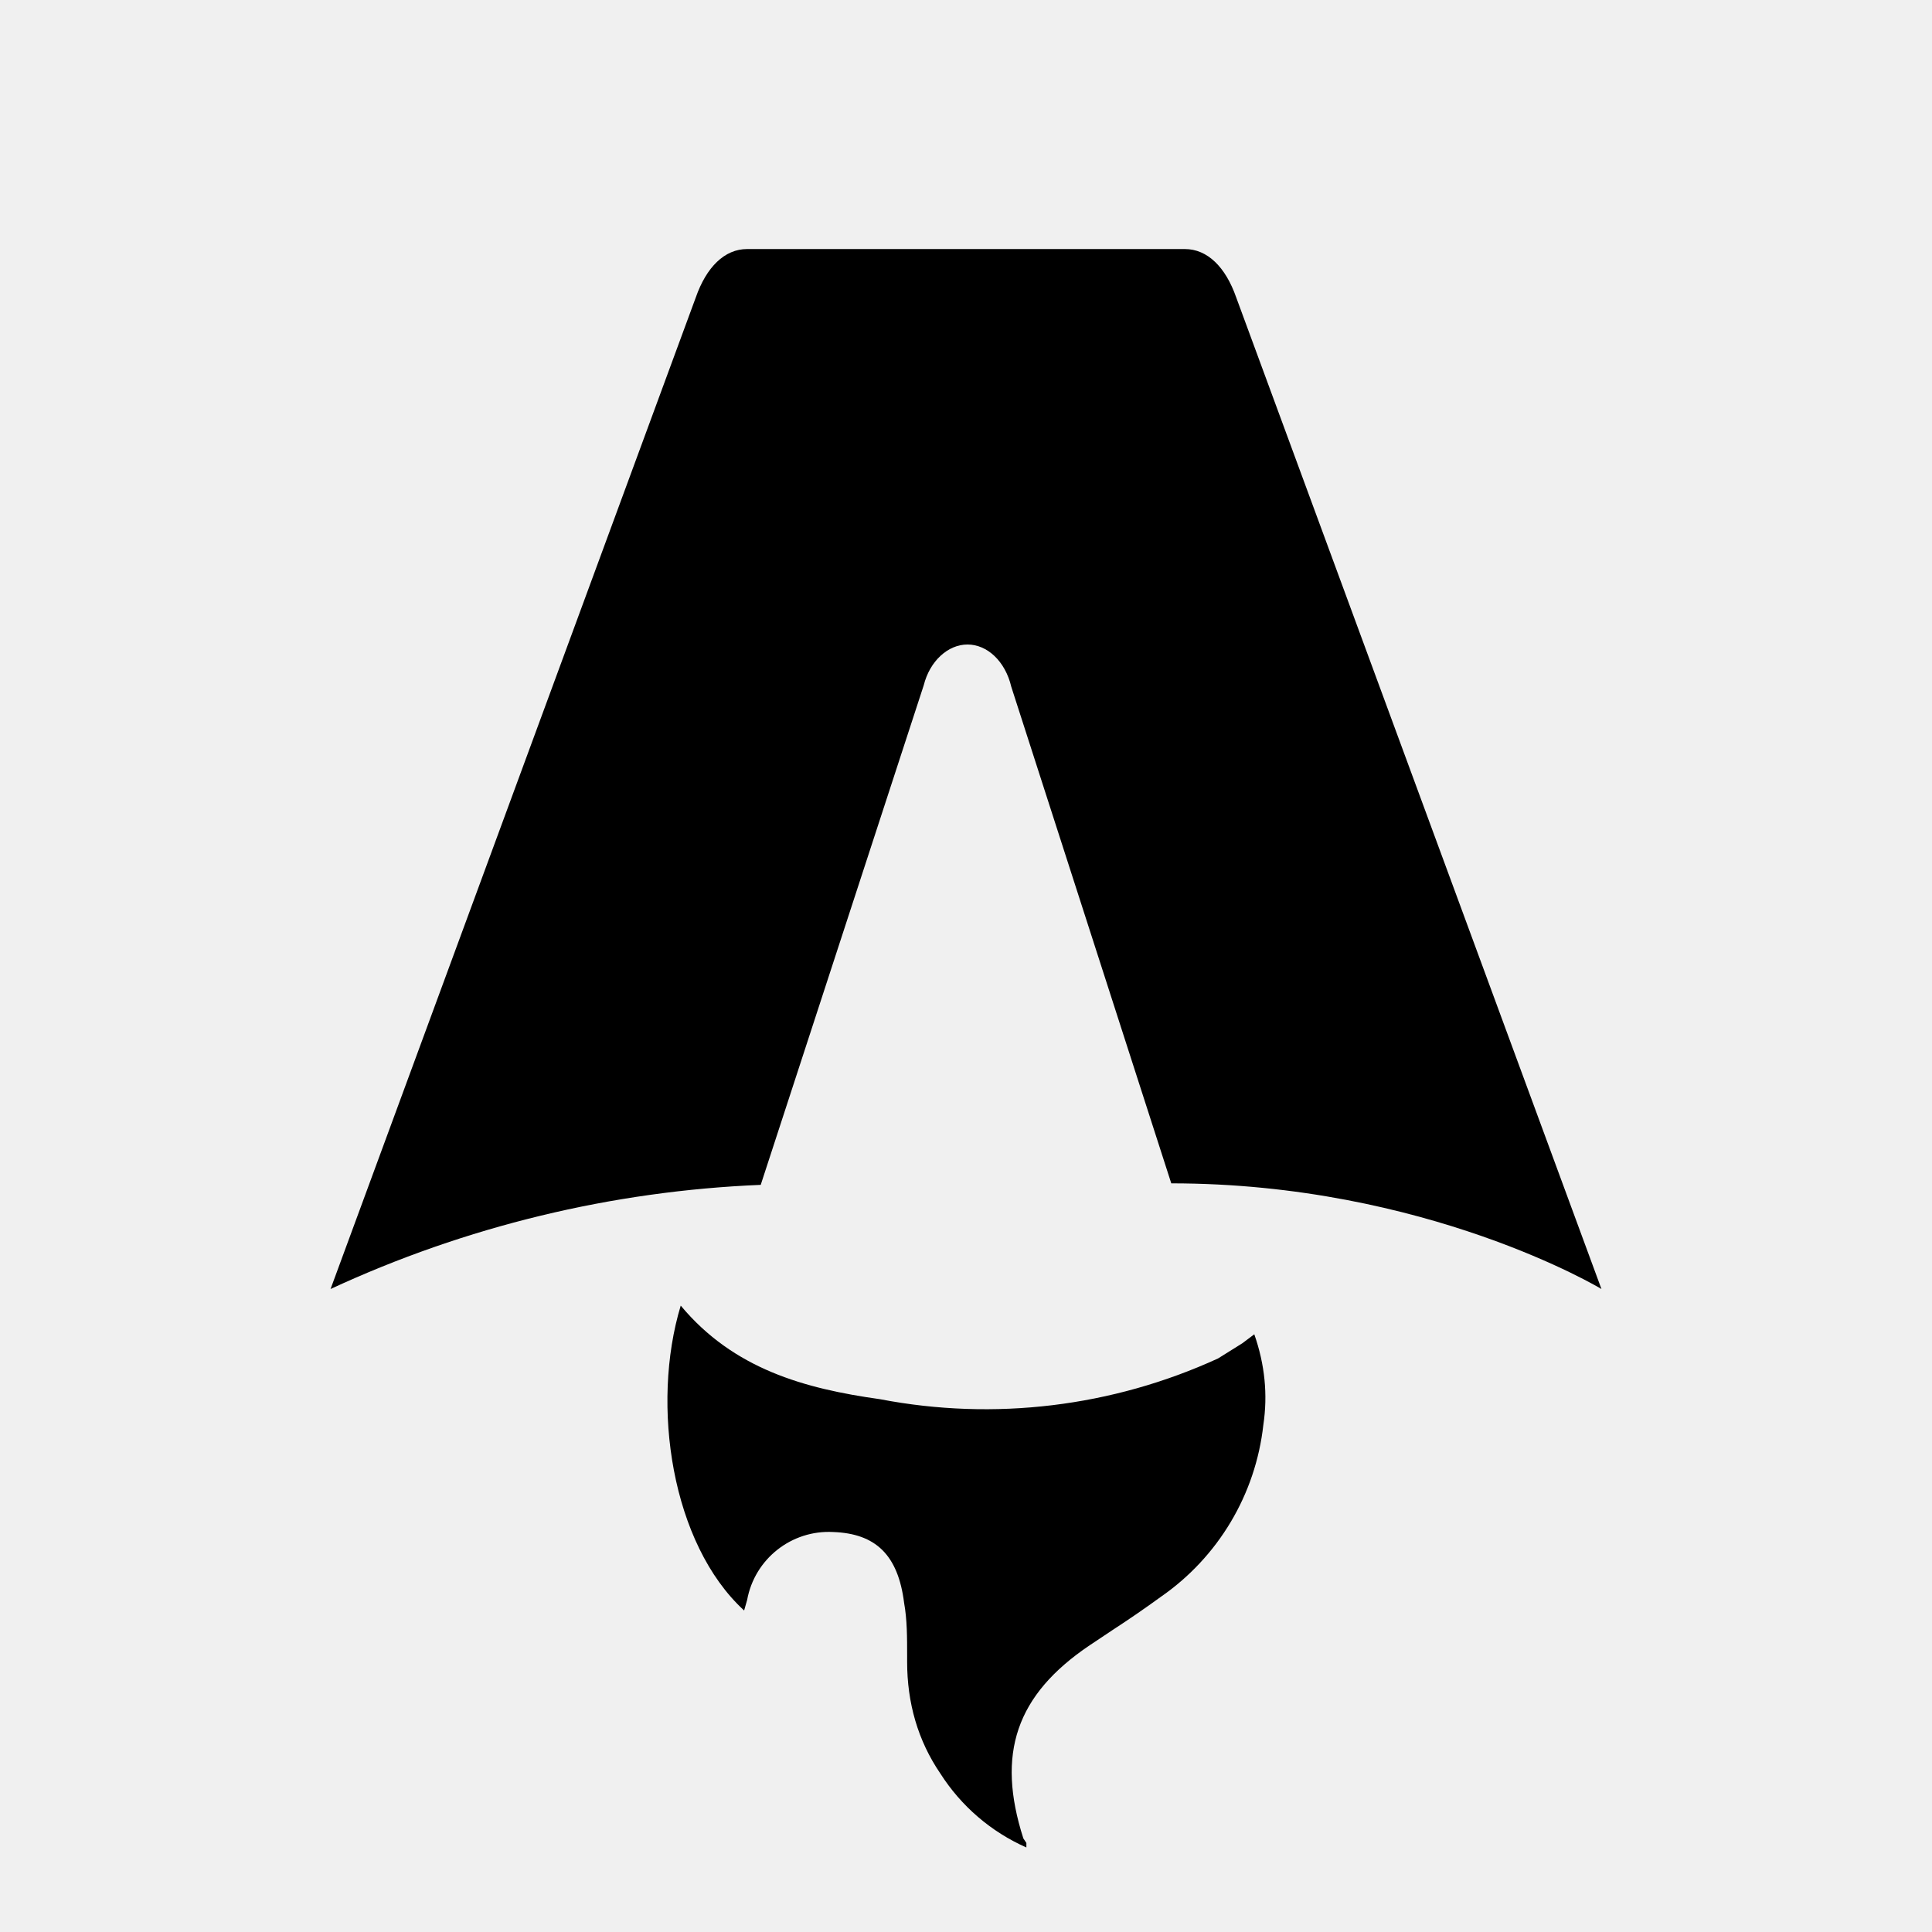
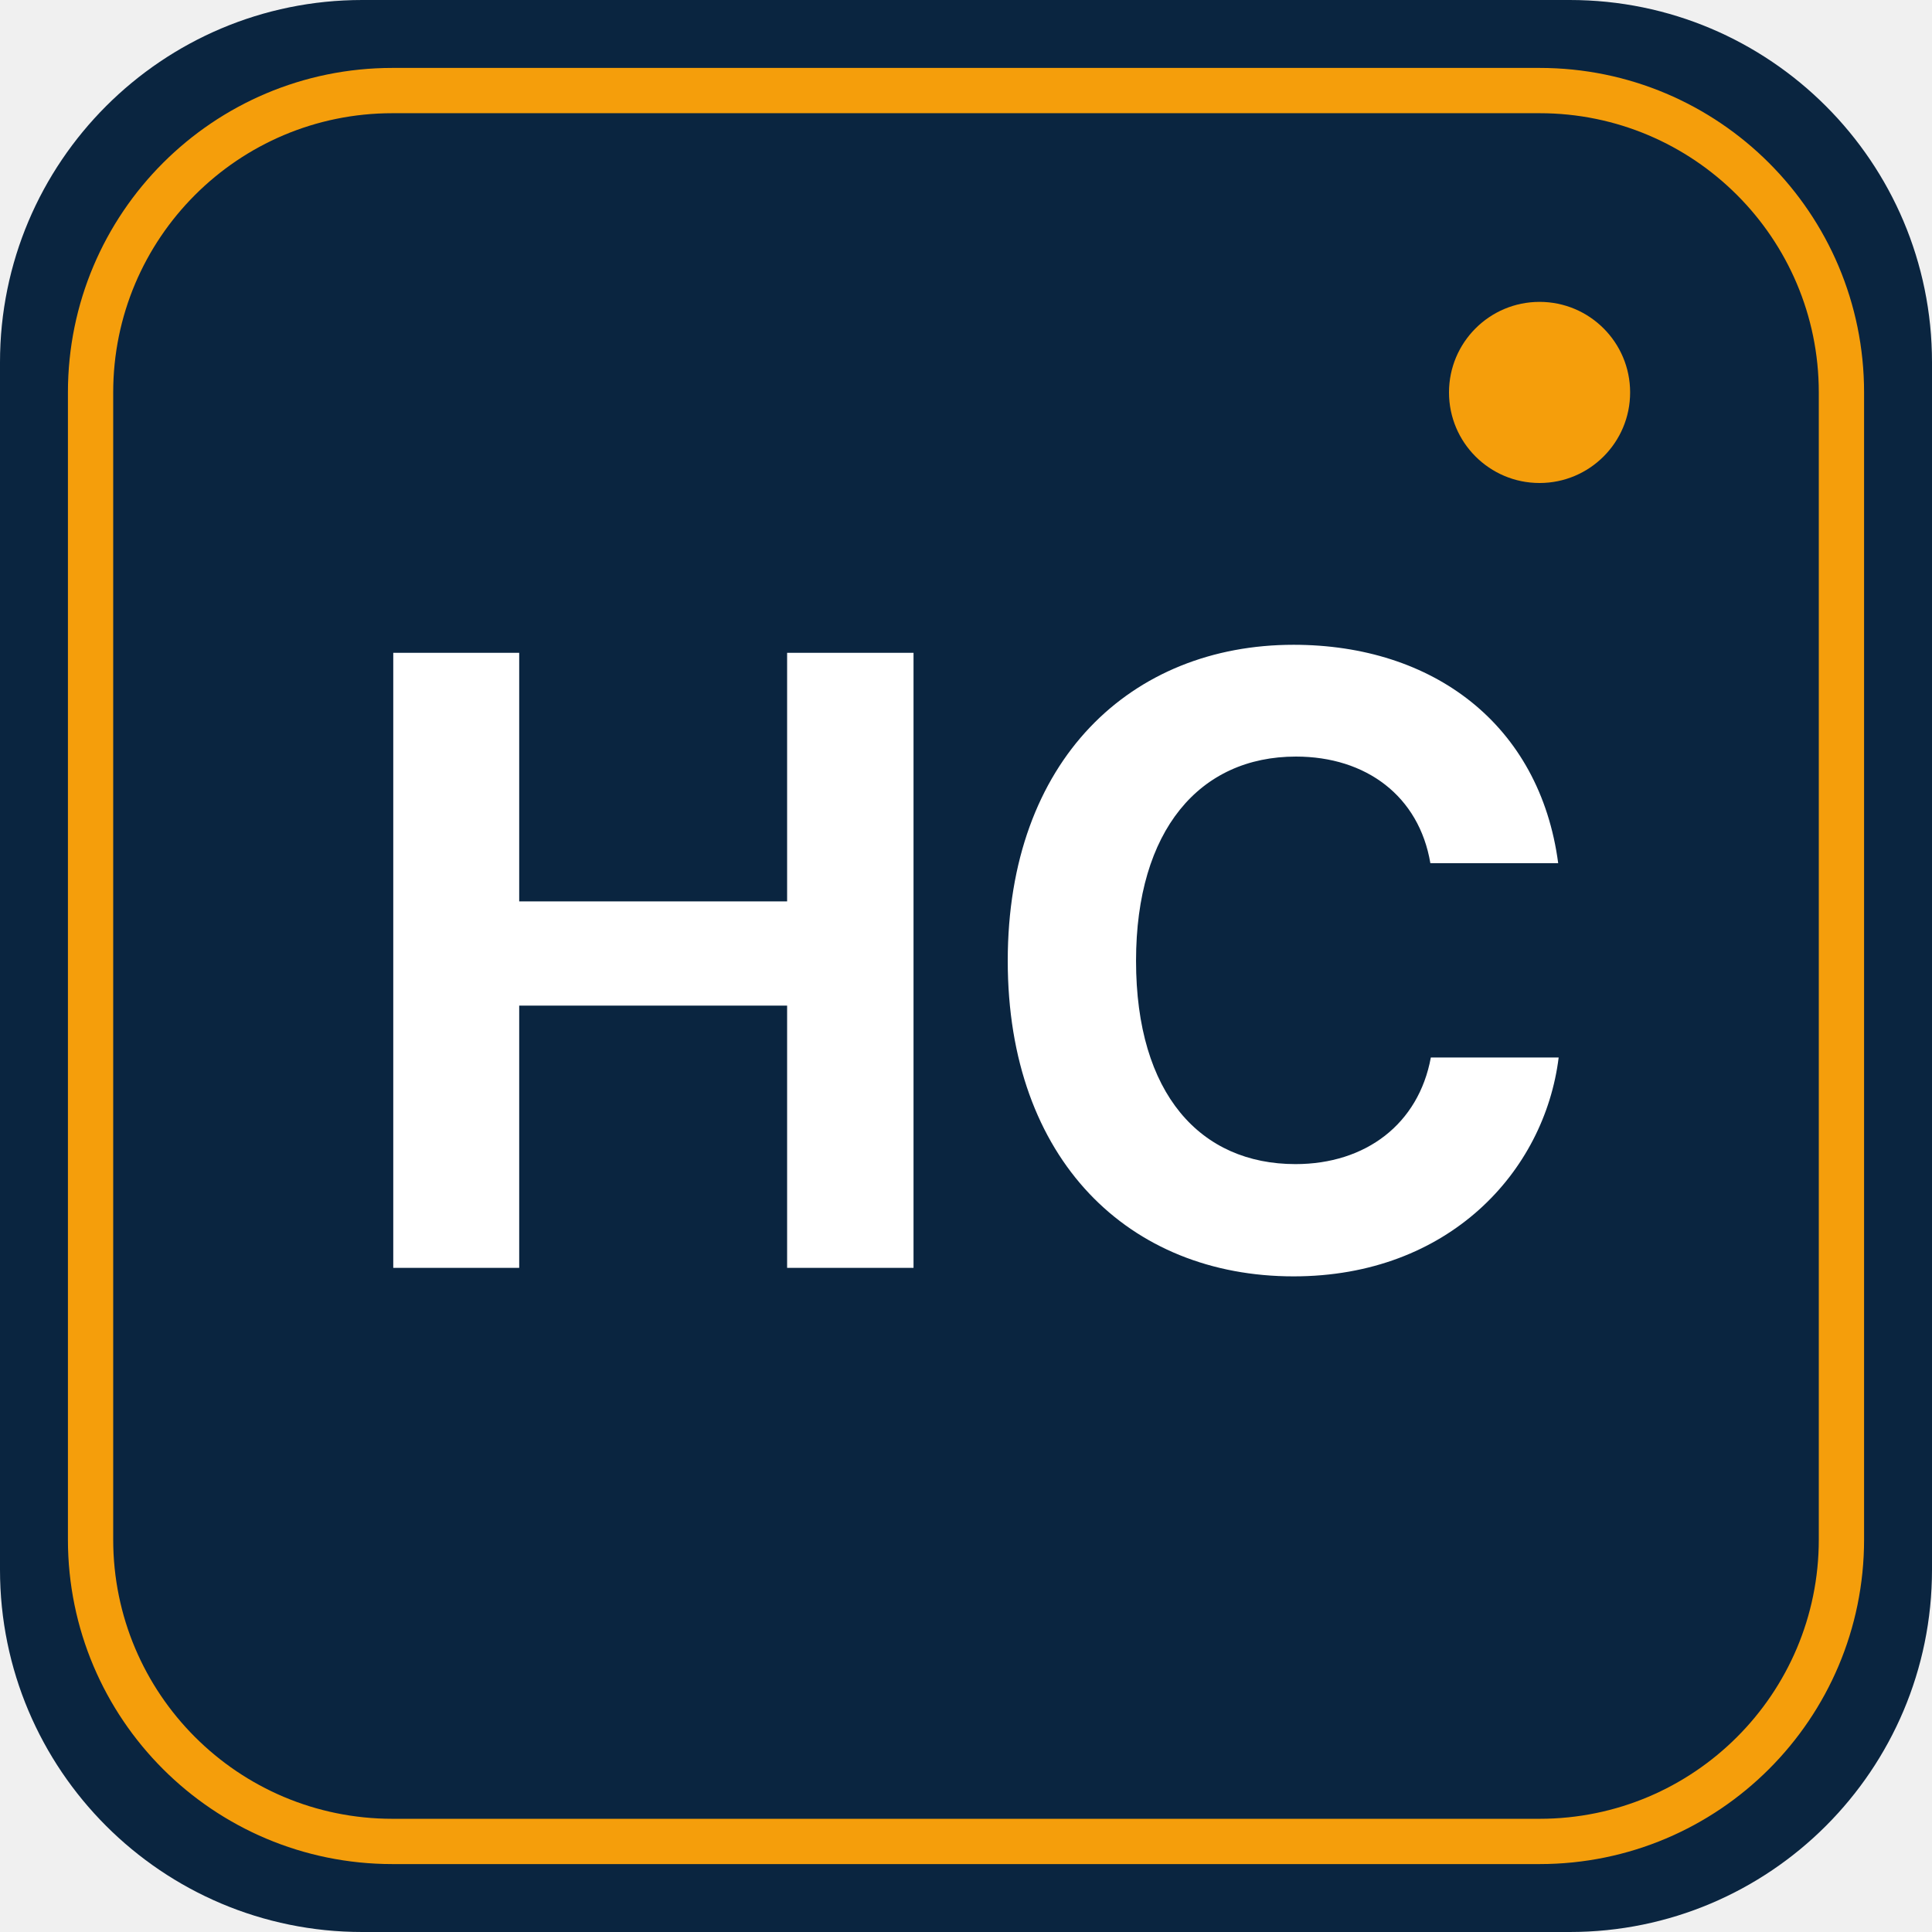
- <svg xmlns="http://www.w3.org/2000/svg" fill="none" viewBox="0 0 128 128">
-   <path d="M50.4 78.5a75.1 75.1 0 0 0-28.5 6.9l24.2-65.7c.7-2 1.9-3.2 3.4-3.2h29c1.5 0 2.7 1.2 3.4 3.2l24.2 65.7s-11.6-7-28.5-7L67 45.5c-.4-1.7-1.6-2.8-2.9-2.8-1.3 0-2.5 1.1-2.9 2.7L50.4 78.5Zm-1.1 28.2Zm-4.2-20.2c-2 6.6-.6 15.8 4.2 20.2a17.5 17.5 0 0 1 .2-.7 5.5 5.5 0 0 1 5.7-4.5c2.8.1 4.3 1.5 4.7 4.7.2 1.1.2 2.3.2 3.5v.4c0 2.7.7 5.2 2.2 7.4a13 13 0 0 0 5.7 4.9v-.3l-.2-.3c-1.8-5.6-.5-9.5 4.4-12.8l1.5-1a73 73 0 0 0 3.2-2.2 16 16 0 0 0 6.8-11.4c.3-2 .1-4-.6-6l-.8.6-1.6 1a37 37 0 0 1-22.4 2.7c-5-.7-9.7-2-13.2-6.2Z" />
-   <style>
-         path { fill: #000; }
-         @media (prefers-color-scheme: dark) {
-             path { fill: #FFF; }
-         }
-     </style>
+ <svg xmlns="http://www.w3.org/2000/svg" viewBox="0 0 64 64" width="64" height="64">
+   <rect x="0" y="0" width="64" height="64" rx="12" fill="#0A2540" />
+   <rect x="3" y="3" width="58" height="58" rx="10" fill="none" stroke="#F59E0B" stroke-width="1.5" />
+   <text x="32" y="42" text-anchor="middle" font-family="Inter, Poppins, Arial, sans-serif" font-size="28" font-weight="700" fill="#ffffff">HC</text>
+   <circle cx="51" cy="13" r="3" fill="#F59E0B" />
</svg>
